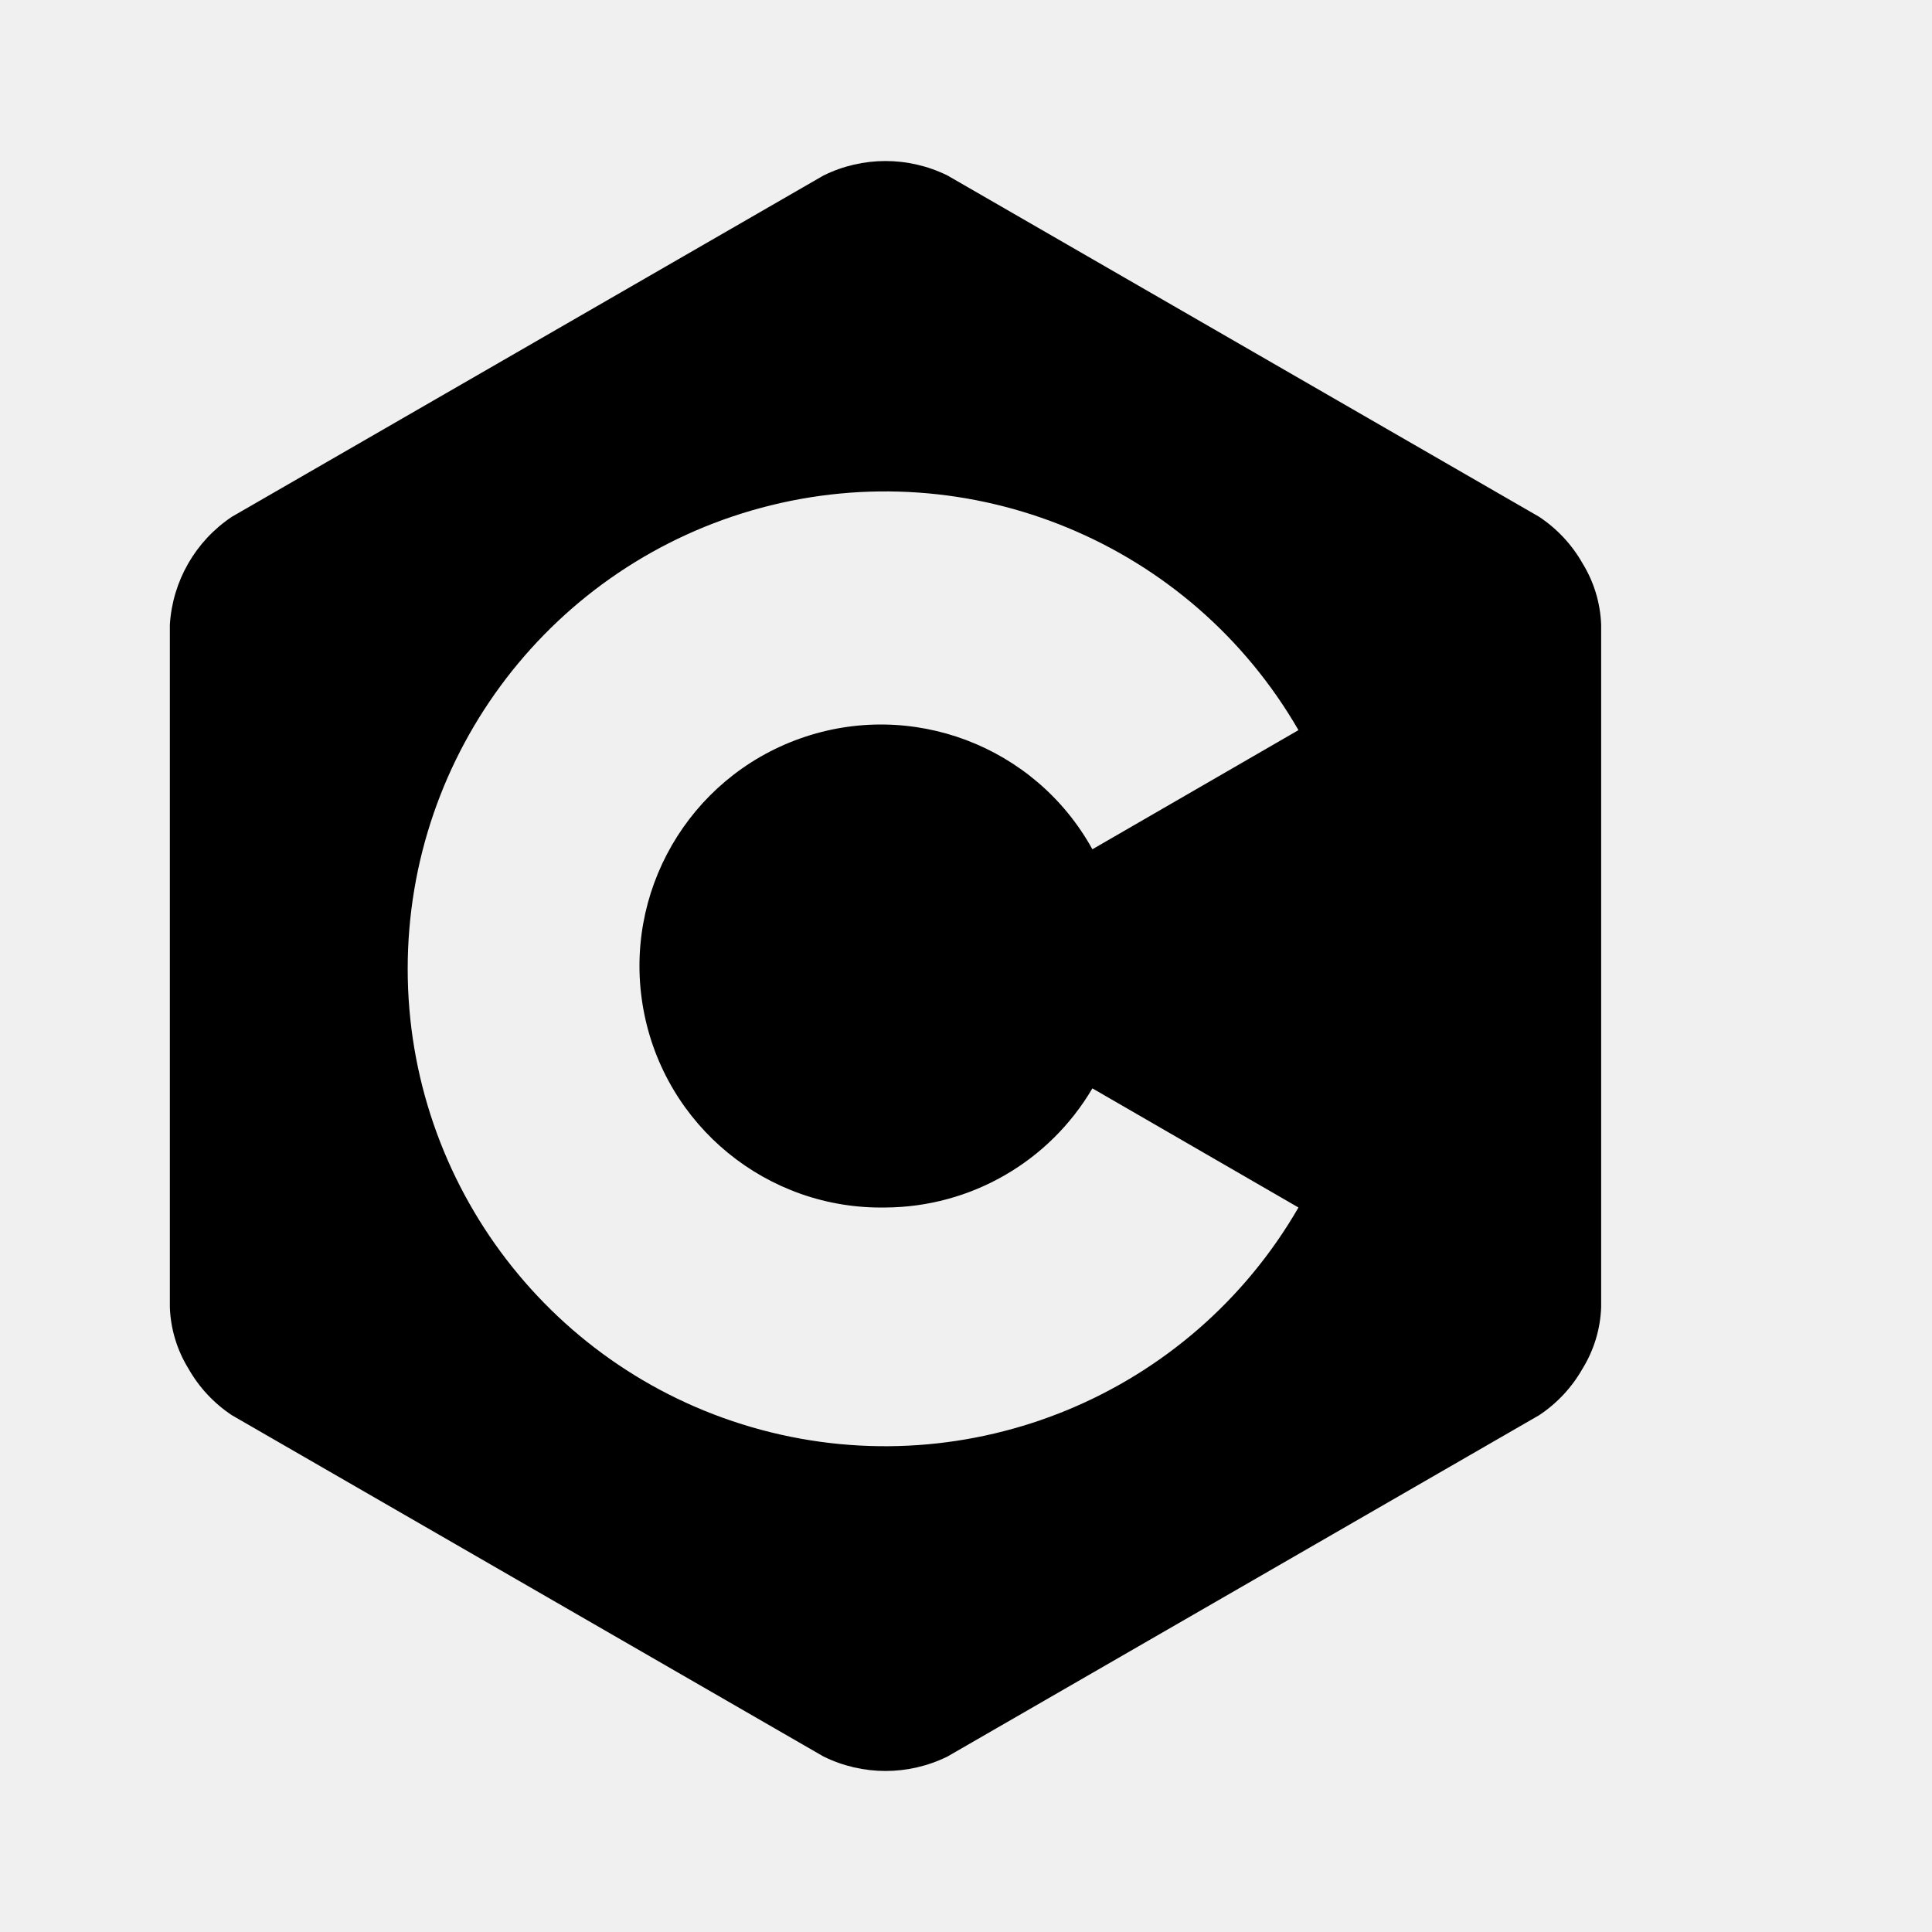
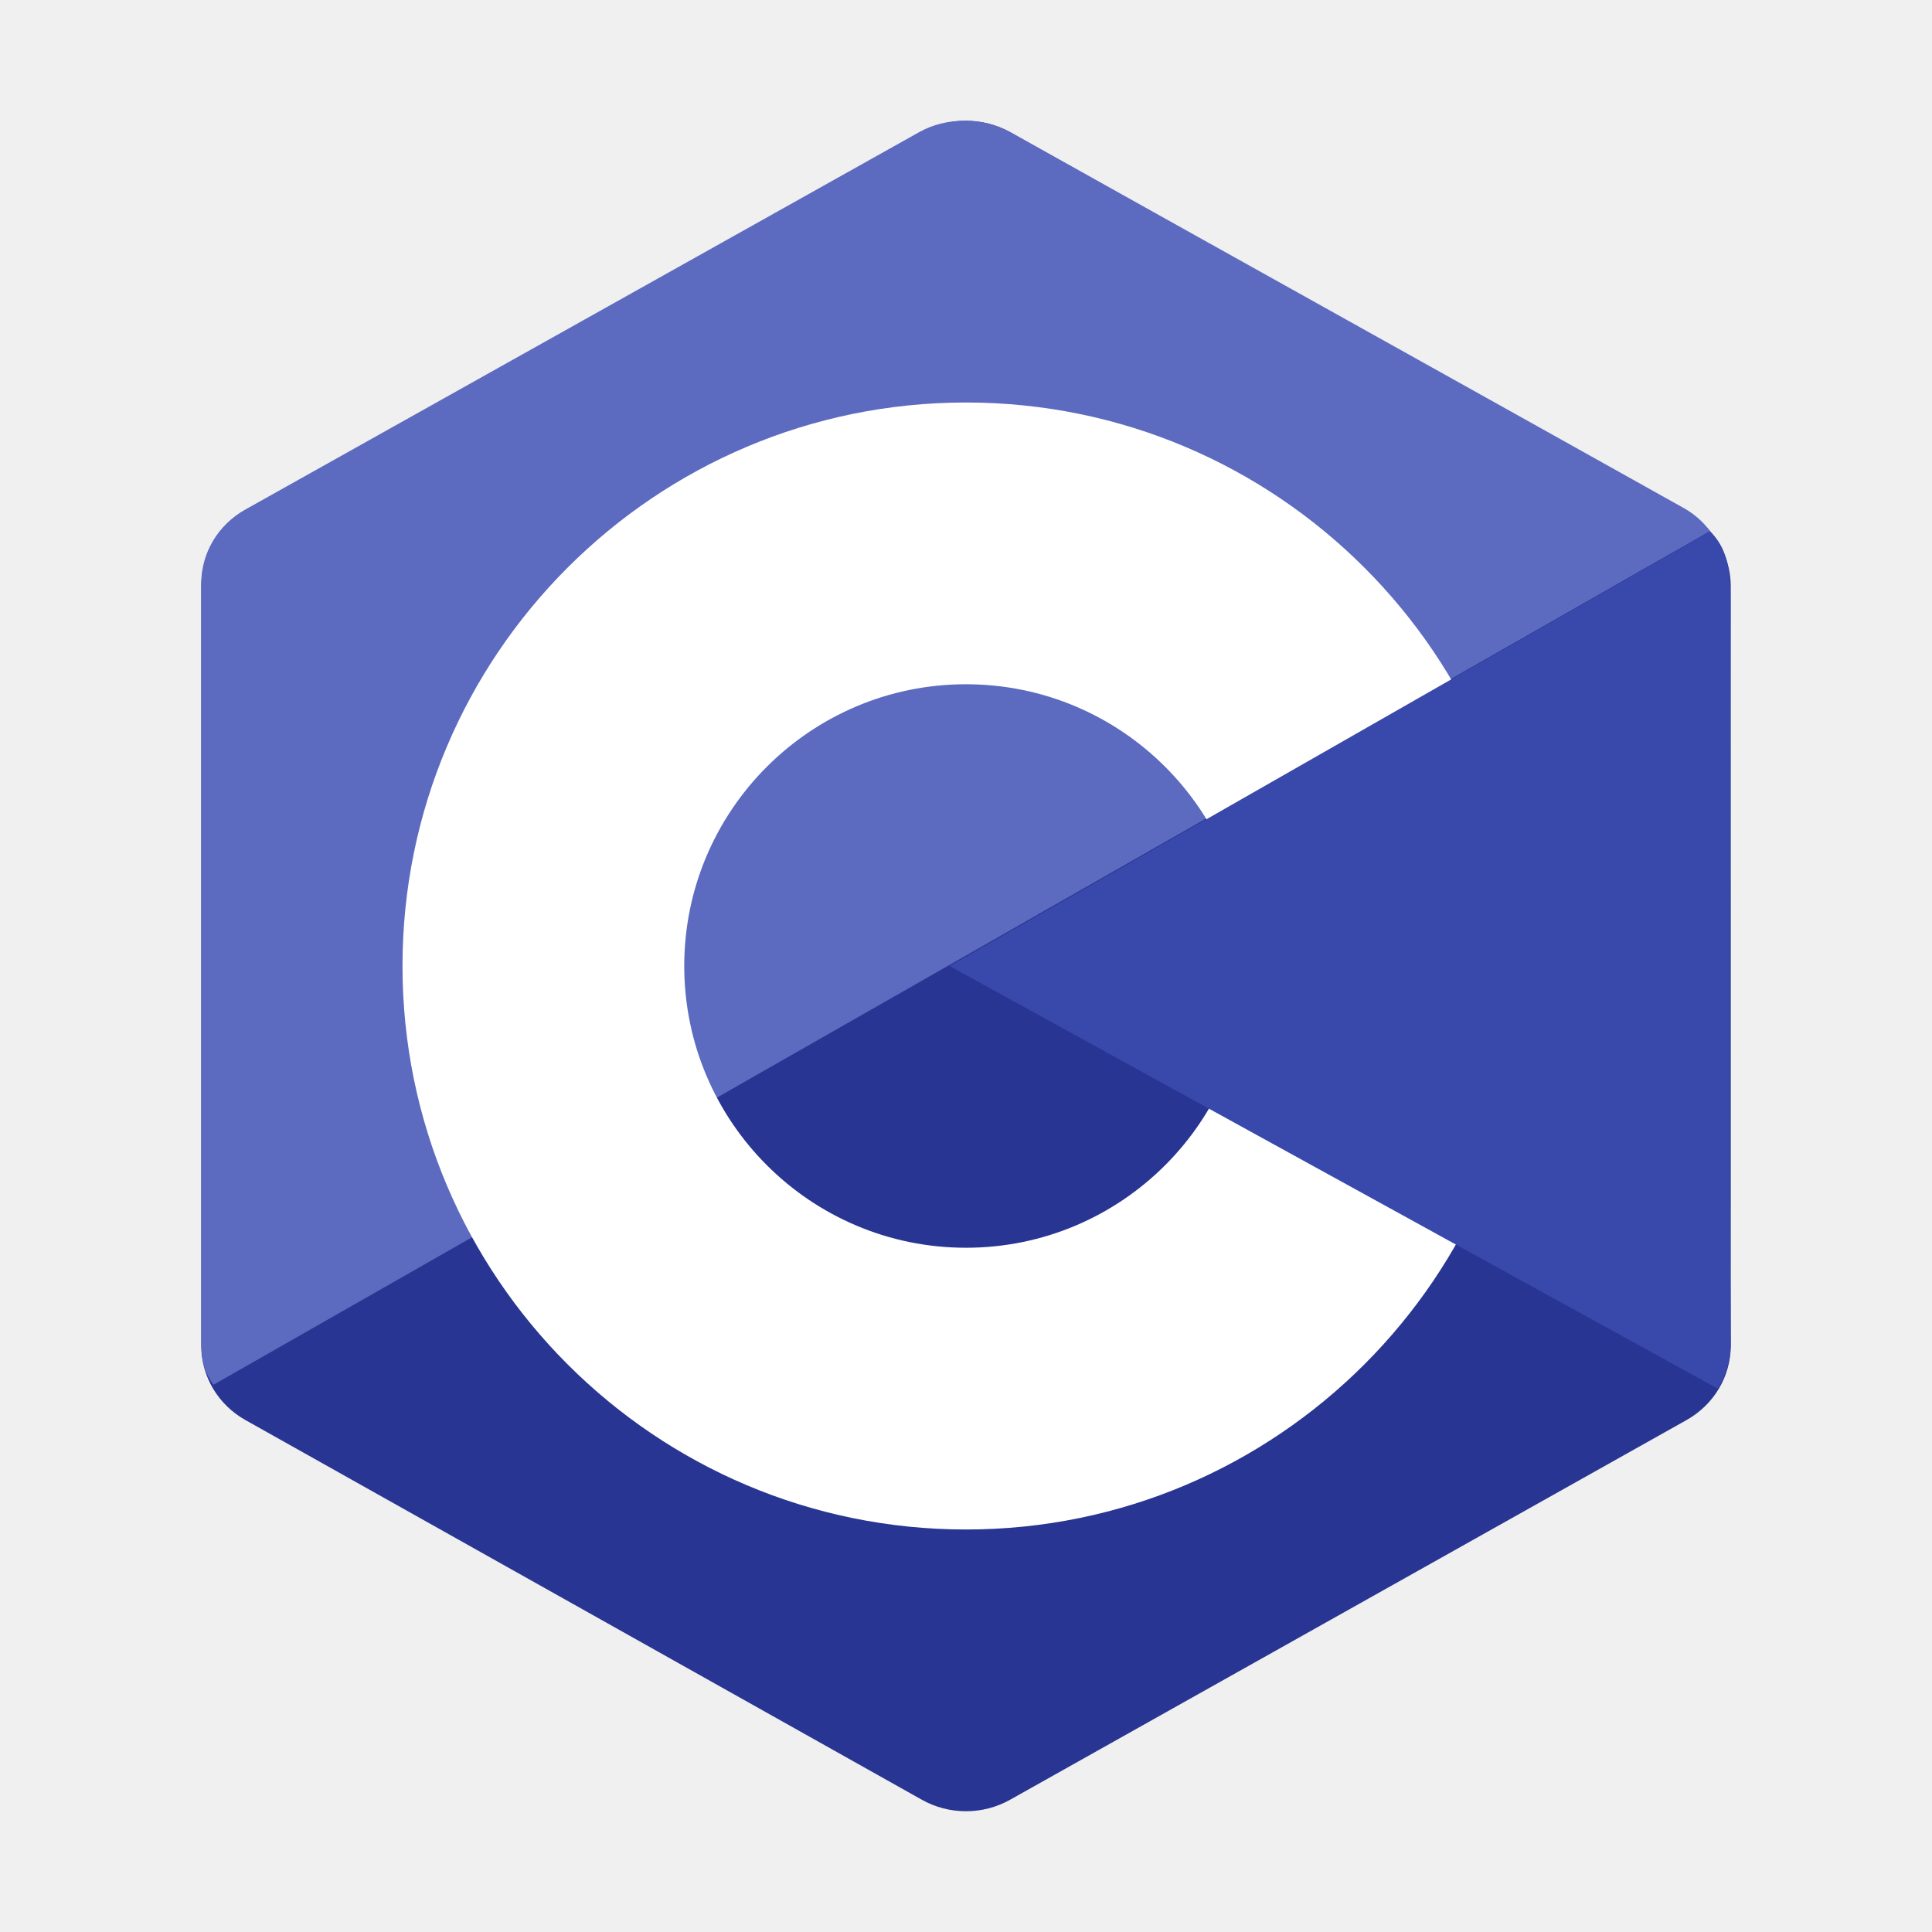
- <svg xmlns="http://www.w3.org/2000/svg" width="1em" height="1em" viewBox="0 0 24 24">
-   <path fill="currentColor" d="m19.12 6.42l-7.35-4.24a1.74 1.74 0 0 0-1.54 0L2.88 6.42a1.74 1.74 0 0 0-.77 1.34v8.48a1.56 1.56 0 0 0 .23.76a1.7 1.7 0 0 0 .54.58l7.35 4.24a1.74 1.74 0 0 0 1.54 0l7.35-4.24a1.7 1.7 0 0 0 .54-.58a1.56 1.56 0 0 0 .23-.76V7.76a1.56 1.56 0 0 0-.23-.76a1.7 1.7 0 0 0-.54-.58M11 15a3 3 0 0 0 2.57-1.48L16.13 15a5.93 5.93 0 1 1 0-5.93l-2.56 1.48A3 3 0 1 0 11 15" />
+ <svg xmlns="http://www.w3.org/2000/svg" viewBox="0 0 48 48" width="48px" height="48px">
+   <g id="Layer_1" />
+   <g id="Layer_2" />
+   <g id="Layer_3">
+     <path style="fill-rule:evenodd;clip-rule:evenodd;fill:#283593;" d="M22.903,3.286c0.679-0.381,1.515-0.381,2.193,0   c3.355,1.883,13.451,7.551,16.807,9.434C42.582,13.1,43,13.804,43,14.566c0,3.766,0,15.101,0,18.867   c0,0.762-0.418,1.466-1.097,1.847c-3.355,1.883-13.451,7.551-16.807,9.434c-0.679,0.381-1.515,0.381-2.193,0   c-3.355-1.883-13.451-7.551-16.807-9.434C5.418,34.899,5,34.196,5,33.434c0-3.766,0-15.101,0-18.867   c0-0.762,0.418-1.466,1.097-1.847C9.451,10.837,19.549,5.169,22.903,3.286z" />
+     <path style="fill-rule:evenodd;clip-rule:evenodd;fill:#5C6BC0;" d="M5.304,34.404C5.038,34.048,5,33.71,5,33.255   c0-3.744,0-15.014,0-18.759c0-0.758,0.417-1.458,1.094-1.836c3.343-1.872,13.405-7.507,16.748-9.38   c0.677-0.379,1.594-0.371,2.271,0.008c3.343,1.872,13.371,7.459,16.714,9.331c0.27,0.152,0.476,0.335,0.66,0.576L5.304,34.404z" />
+     <path style="fill-rule:evenodd;clip-rule:evenodd;fill:#FFFFFF;" d="M24,10c7.727,0,14,6.273,14,14s-6.273,14-14,14   s-14-6.273-14-14S16.273,10,24,10z M24,17c3.863,0,7,3.136,7,7c0,3.863-3.137,7-7,7s-7-3.137-7-7C17,20.136,20.136,17,24,17z" />
+     <path style="fill-rule:evenodd;clip-rule:evenodd;fill:#3949AB;" d="M42.485,13.205c0.516,0.483,0.506,1.211,0.506,1.784   c0,3.795-0.032,14.589,0.009,18.384c0.004,0.396-0.127,0.813-0.323,1.127L23.593,24L42.485,13.205z" />
+   </g>
</svg>
